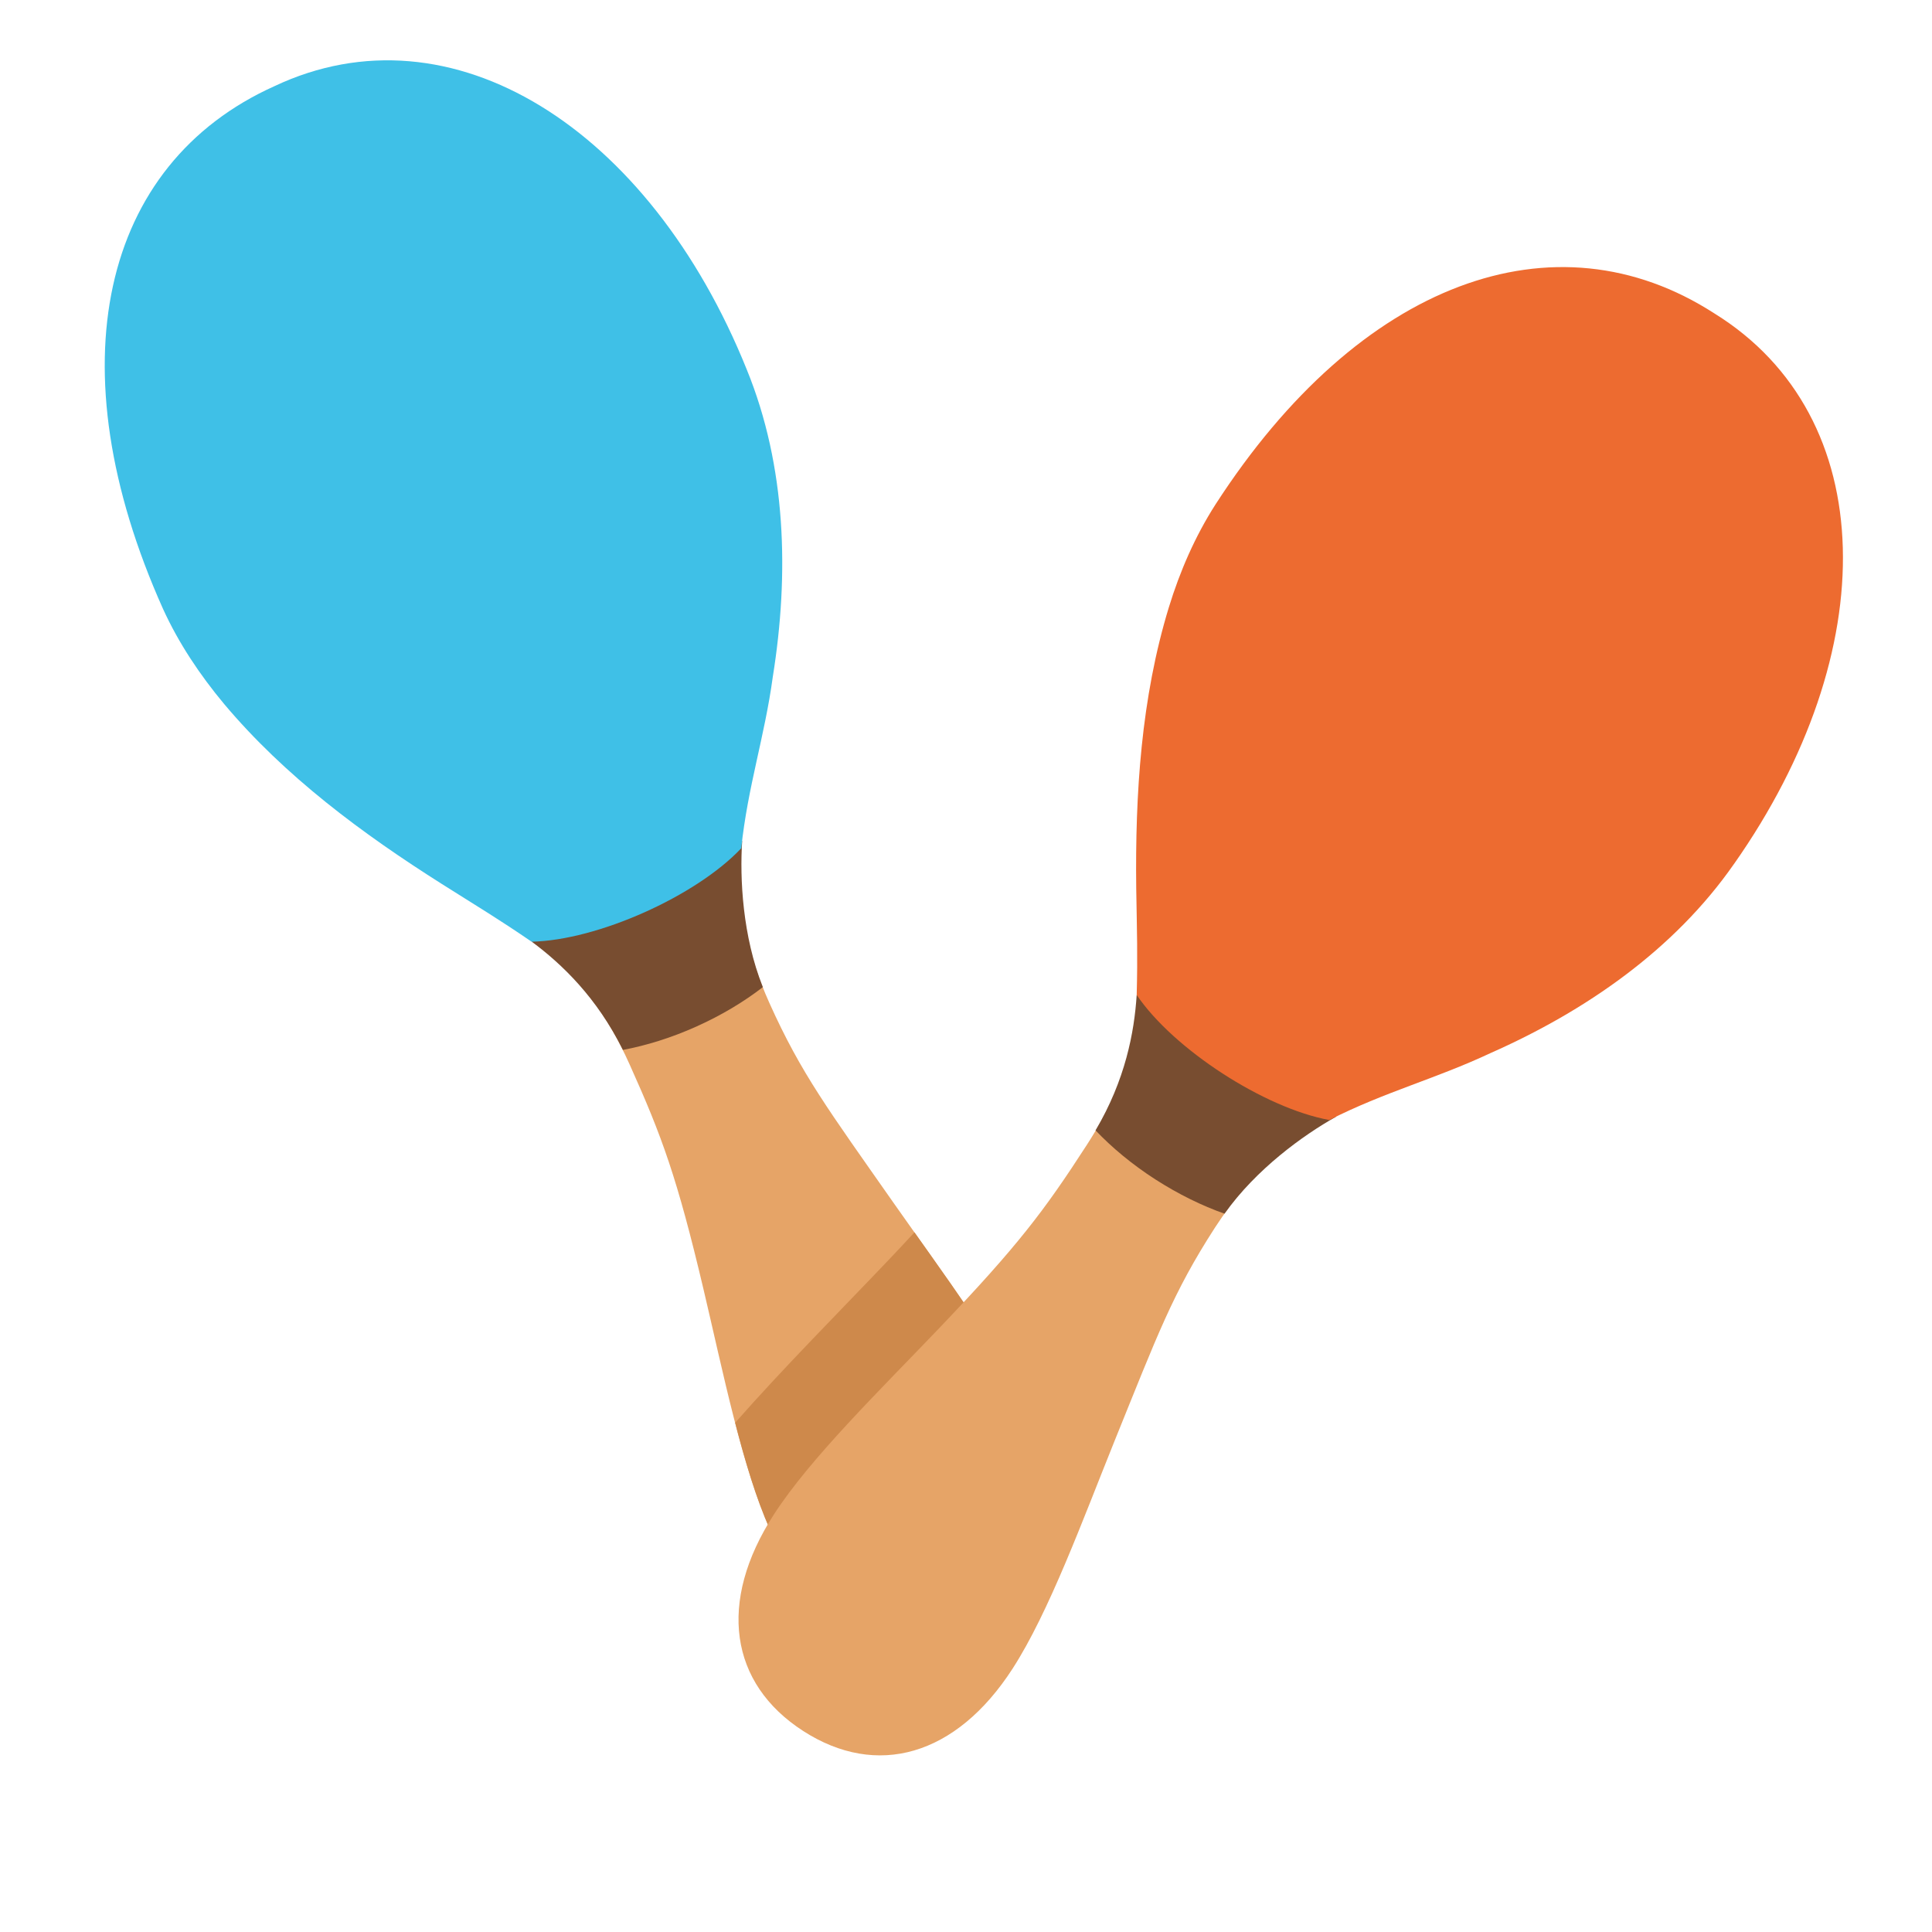
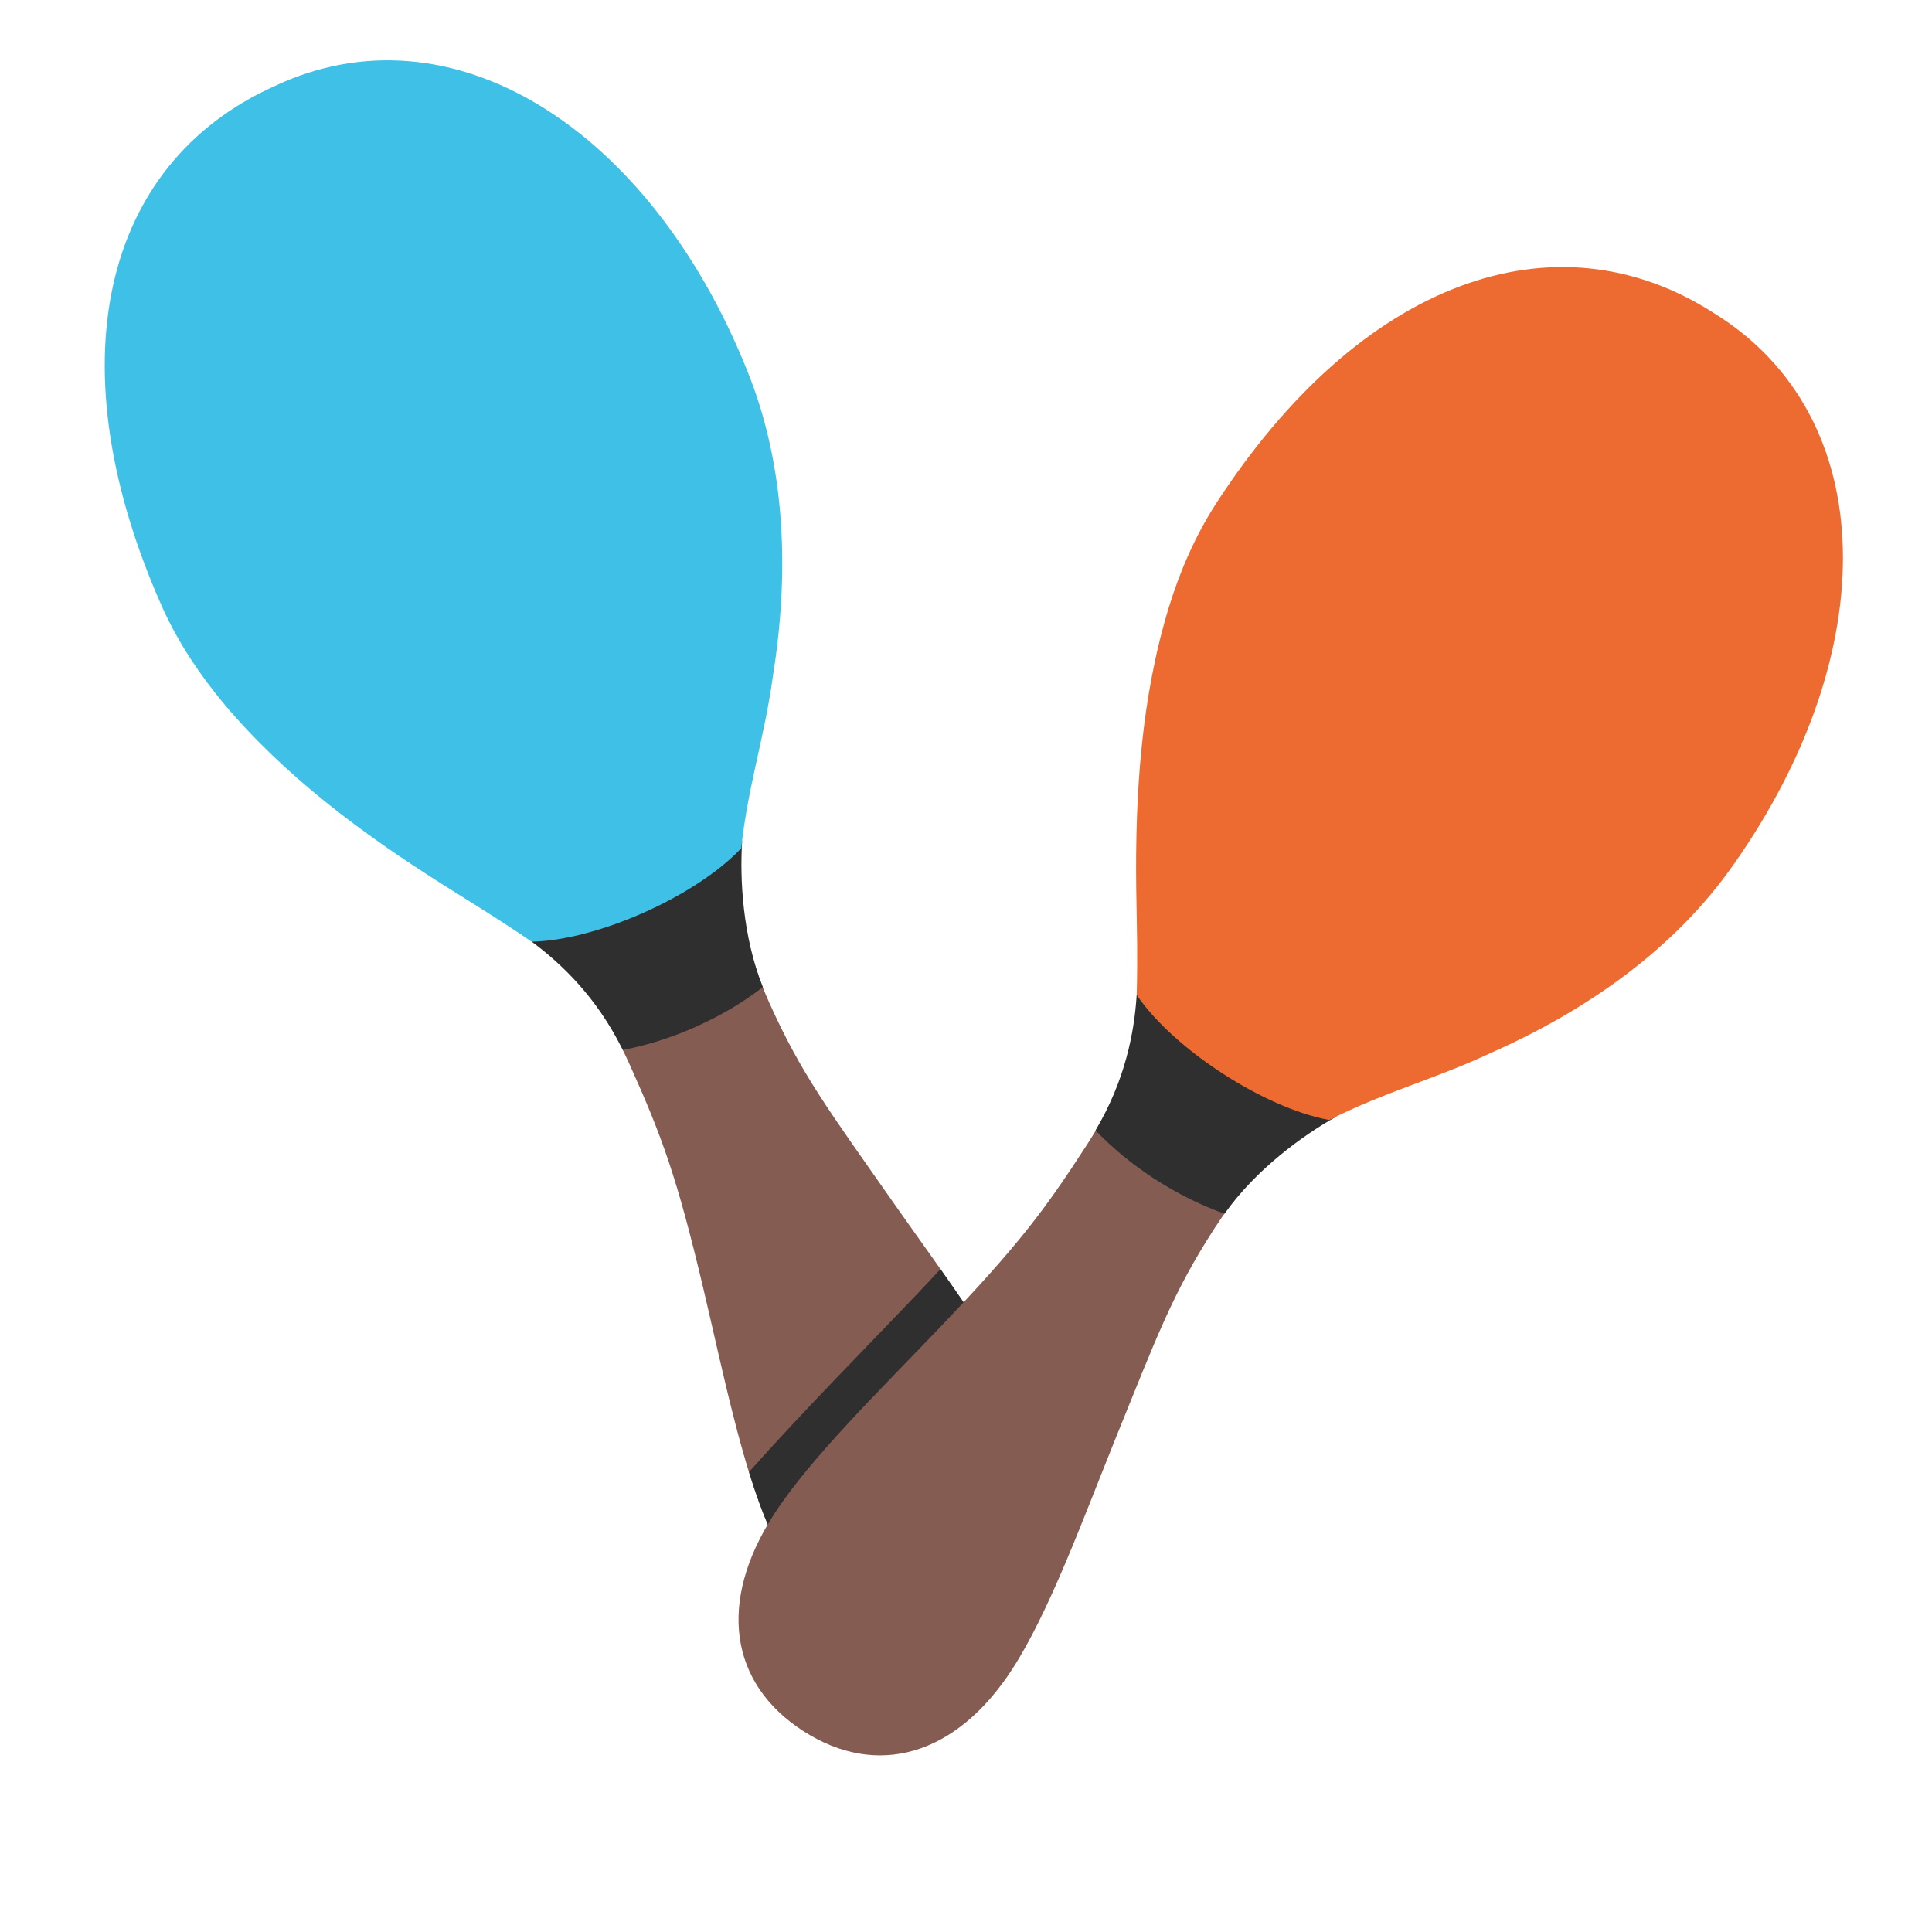
<svg xmlns="http://www.w3.org/2000/svg" version="1.1" id="Layer_3" x="0px" y="0px" viewBox="0 0 128 128" style="enable-background:new 0 0 128 128;" xml:space="preserve">
  <defs id="defs30931">
	
	
	
	
	
	
	
		
	
	
	
	
	
	
	
	
		
	
		
	
	
	
	
	
		
	
	
	
	
	
	
	
	
		
	
		
	
	
	
	
	
	
	
</defs>
-   <path style="fill:#e6a467" d="M 68.19,93.59 C 66.36,89.52 62.44,84.31 59.22,79.72 54.88,73.52 53.09,71.16 50.97,66.44 50.21,64.75 49.73,63.19 49.43,61.72 l -10.29,4.4 c 0.91,1.18 1.78,2.62 2.6,4.46 2.12,4.72 3.12,7.44 4.86,14.8 1.29,5.46 2.57,11.84 4.4,15.92 2.83,6.3 7.82,8.55 13.09,6.18 5.29,-2.37 6.93,-7.59 4.1,-13.89 z" id="path30854" />
-   <path id="path31727" style="fill:#ce894b;fill-opacity:1;stroke-width:1" d="M 60.586 81.646 C 60.098 82.172 59.605 82.703 59.055 83.283 C 55.695 86.821 51.933 90.591 48.705 94.262 C 49.387 96.895 50.13 99.361 51 101.301 C 53.83 107.601 58.82 109.85 64.09 107.48 C 64.751 107.184 65.355 106.843 65.9 106.461 C 66.173 106.27 66.433 106.068 66.676 105.857 C 66.919 105.646 67.146 105.426 67.359 105.195 C 67.573 104.965 67.772 104.725 67.955 104.477 C 68.128 104.242 68.286 103.999 68.432 103.748 C 68.45 103.716 68.468 103.683 68.486 103.65 C 68.627 103.401 68.756 103.145 68.869 102.881 C 68.99 102.599 69.096 102.308 69.186 102.01 C 69.186 102.009 69.185 102.008 69.186 102.008 C 69.275 101.709 69.348 101.403 69.406 101.09 C 69.464 100.776 69.506 100.456 69.531 100.129 C 69.557 99.801 69.566 99.466 69.559 99.125 C 69.551 98.784 69.527 98.437 69.486 98.084 C 69.406 97.378 69.259 96.649 69.043 95.898 C 68.827 95.148 68.543 94.377 68.189 93.59 C 68.005 93.18 67.796 92.757 67.572 92.326 C 67.547 92.277 67.524 92.229 67.498 92.18 C 67.39 91.973 67.265 91.759 67.148 91.549 C 66.96 91.208 66.77 90.866 66.562 90.516 C 66.462 90.346 66.356 90.174 66.252 90.002 C 66.017 89.615 65.777 89.225 65.525 88.83 C 65.427 88.676 65.329 88.522 65.229 88.367 C 64.951 87.939 64.667 87.508 64.375 87.074 C 64.285 86.941 64.196 86.808 64.105 86.674 C 63.74 86.135 63.368 85.595 62.99 85.053 C 62.603 84.498 62.212 83.944 61.82 83.391 C 61.788 83.344 61.755 83.298 61.723 83.252 C 61.337 82.708 60.968 82.184 60.586 81.646 z " />
-   <path style="fill:#e6a467" d="m 74.804,69.656 c -0.451,1.836 -1.28,3.85 -2.799,6.197 -2.812,4.35 -4.549,6.66 -9.774,12.134 -3.872,4.056 -8.538,8.603 -10.961,12.354 -3.751,5.807 -2.92,11.206 1.944,14.342 4.864,3.136 10.121,1.677 13.872,-4.13 2.423,-3.751 4.654,-9.872 6.752,-15.076 2.842,-7.013 3.847,-9.798 6.659,-14.149 1.27,-1.958 2.615,-3.461 3.966,-4.642 z" id="path30852" />
-   <path style="fill:#784d30" d="m 49.17,55.72 c -0.16,2.48 0.02,6.29 1.37,9.68 -1.24,0.96 -2.73,1.86 -4.4,2.61 -1.67,0.75 -3.33,1.26 -4.87,1.55 -1.73,-3.47 -4.04,-5.69 -6.04,-7.17 1.46,-1.56 11.82,-6.61 13.94,-6.67 z" id="path30856" />
+   <path style="fill:#855c52;fill-opacity:1" d="M 68.19,93.59 C 66.36,89.52 62.44,84.31 59.22,79.72 54.88,73.52 53.09,71.16 50.97,66.44 50.21,64.75 49.73,63.19 49.43,61.72 l -10.29,4.4 c 0.91,1.18 1.78,2.62 2.6,4.46 2.12,4.72 3.12,7.44 4.86,14.8 1.29,5.46 2.57,11.84 4.4,15.92 2.83,6.3 7.82,8.55 13.09,6.18 5.29,-2.37 6.93,-7.59 4.1,-13.89 z" id="path30854" />
+   <path id="path31727" style="fill:#2f2f2f;fill-opacity:1;stroke-width:1" d="M 62.309 84.084 C 61.9 84.523 61.497 84.957 61.043 85.436 C 57.342 89.332 53.22 93.474 49.623 97.525 C 50.05 98.907 50.503 100.193 51 101.301 C 53.83 107.601 58.82 109.85 64.09 107.48 C 69.38 105.11 71.019 99.89 68.189 93.59 C 66.923 90.772 64.653 87.41 62.309 84.084 z " />
+   <path style="fill:#855c52;fill-opacity:1" d="m 74.804,69.656 c -0.451,1.836 -1.28,3.85 -2.799,6.197 -2.812,4.35 -4.549,6.66 -9.774,12.134 -3.872,4.056 -8.538,8.603 -10.961,12.354 -3.751,5.807 -2.92,11.206 1.944,14.342 4.864,3.136 10.121,1.677 13.872,-4.13 2.423,-3.751 4.654,-9.872 6.752,-15.076 2.842,-7.013 3.847,-9.798 6.659,-14.149 1.27,-1.958 2.615,-3.461 3.966,-4.642 z" id="path30852" />
+   <path style="fill:#2f2f2f;fill-opacity:1" d="m 49.17,55.72 c -0.16,2.48 0.02,6.29 1.37,9.68 -1.24,0.96 -2.73,1.86 -4.4,2.61 -1.67,0.75 -3.33,1.26 -4.87,1.55 -1.73,-3.47 -4.04,-5.69 -6.04,-7.17 1.46,-1.56 11.82,-6.61 13.94,-6.67 z" id="path30856" />
  <path style="fill:#3fc0e7;fill-opacity:1" d="m 49.47,24.47 c 2.63,6.43 2.82,13.58 1.73,20.37 -0.54,3.98 -1.66,7.27 -2.09,11.36 -3,3.18 -9.53,6.1 -13.89,6.19 -2.19,-1.5 -3.42,-2.23 -5.94,-3.82 v 0 C 24,55.23 18.88,51.44 14.84,46.63 13.24,44.71 11.84,42.62 10.8,40.34 3.6,24.28 6.7,10.87 18.18,5.71 29.91,0.17 43.03,8.49 49.47,24.47 Z" id="path30858" />
-   <path style="fill:#784d30" d="m 88.509,73.991 c -2.17,1.22 -5.261,3.446 -7.383,6.418 -1.476,-0.52 -3.042,-1.281 -4.588,-2.275 -1.536,-0.991 -2.873,-2.105 -3.955,-3.244 1.973,-3.343 2.566,-6.487 2.725,-8.97 2.114,0.38 11.99,6.329 13.201,8.072 z" id="path30884" />
+   <path style="fill:#2f2f2f;fill-opacity:1" d="m 88.509,73.991 c -2.17,1.22 -5.261,3.446 -7.383,6.418 -1.476,-0.52 -3.042,-1.281 -4.588,-2.275 -1.536,-0.991 -2.873,-2.105 -3.955,-3.244 1.973,-3.343 2.566,-6.487 2.725,-8.97 2.114,0.38 11.99,6.329 13.201,8.072 z" id="path30884" />
  <path style="fill:#ed6b30;fill-opacity:1" d="m 114.884,57.236 c -3.972,5.706 -9.862,9.76 -16.145,12.539 -3.636,1.707 -7.002,2.565 -10.67,4.429 -4.302,-0.79 -10.311,-4.678 -12.76,-8.285 0.069,-2.653 0.018,-4.085 -0.031,-7.069 v 0 c -0.074,-6.252 0.324,-12.606 2.162,-18.615 0.734,-2.392 1.736,-4.701 3.089,-6.813 C 90.081,18.631 103.016,13.939 113.589,20.769 c 11.036,6.839 11.202,22.371 1.296,36.468 z" id="path30886" />
</svg>
